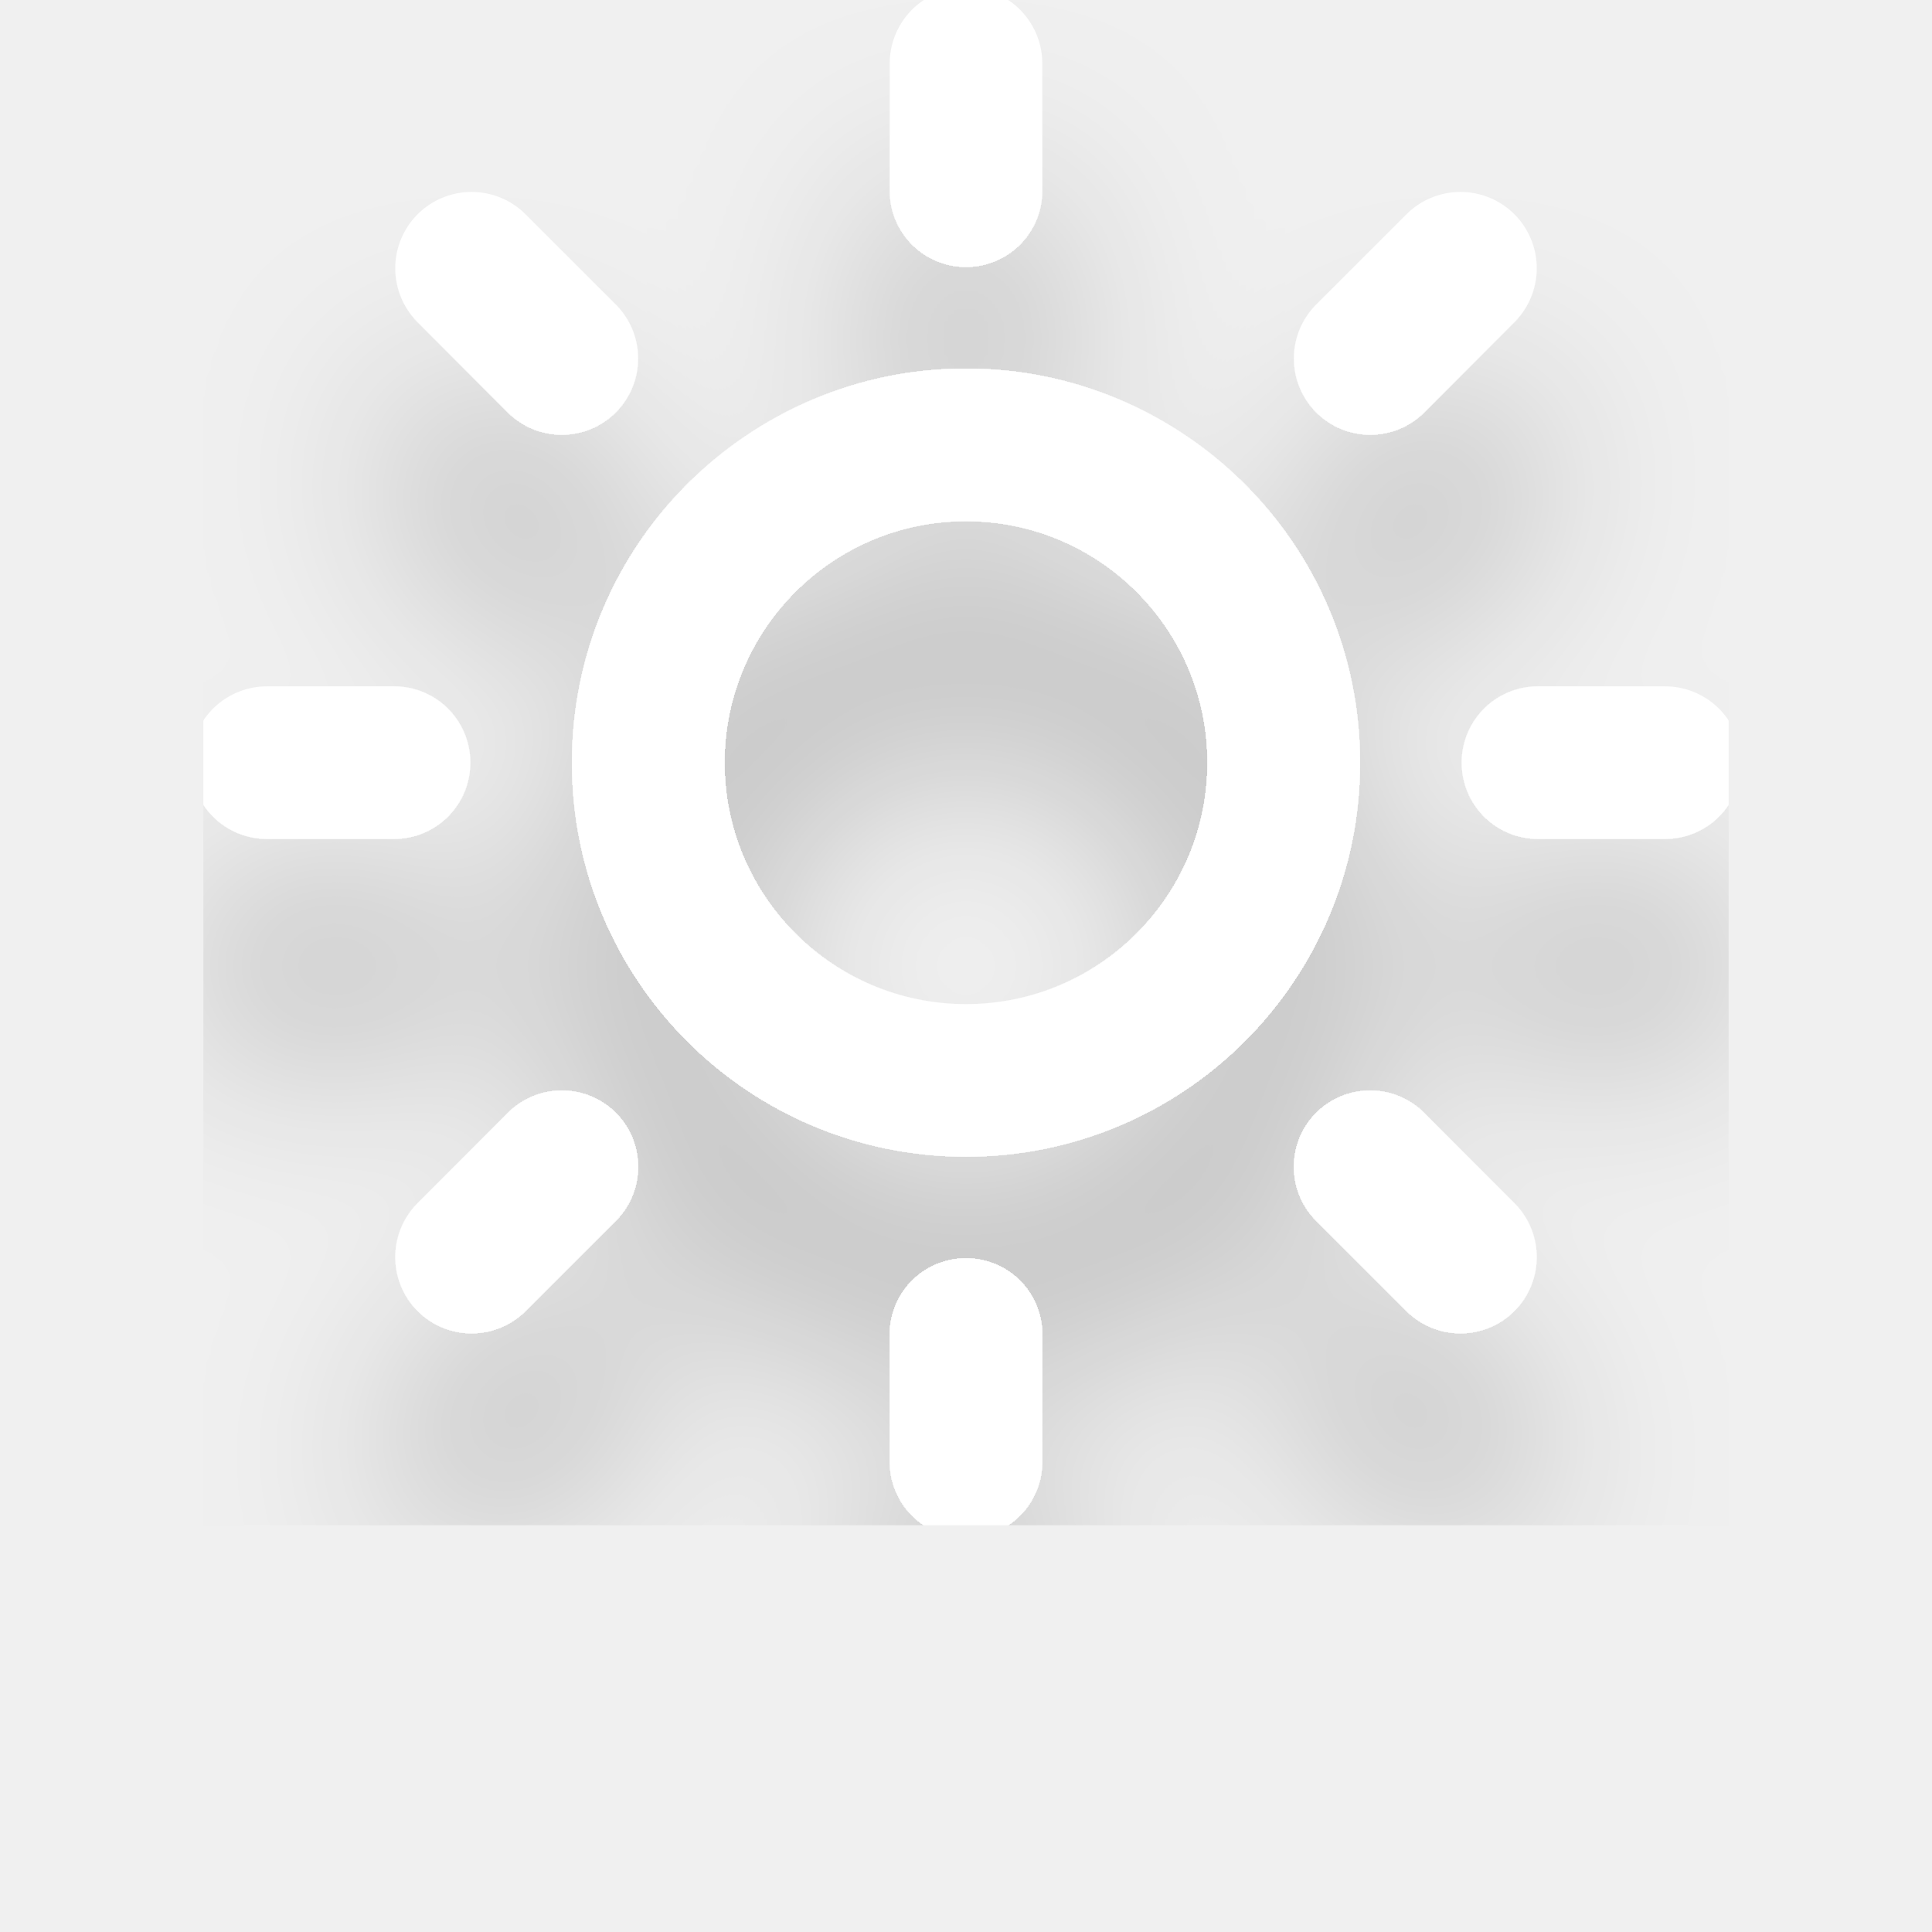
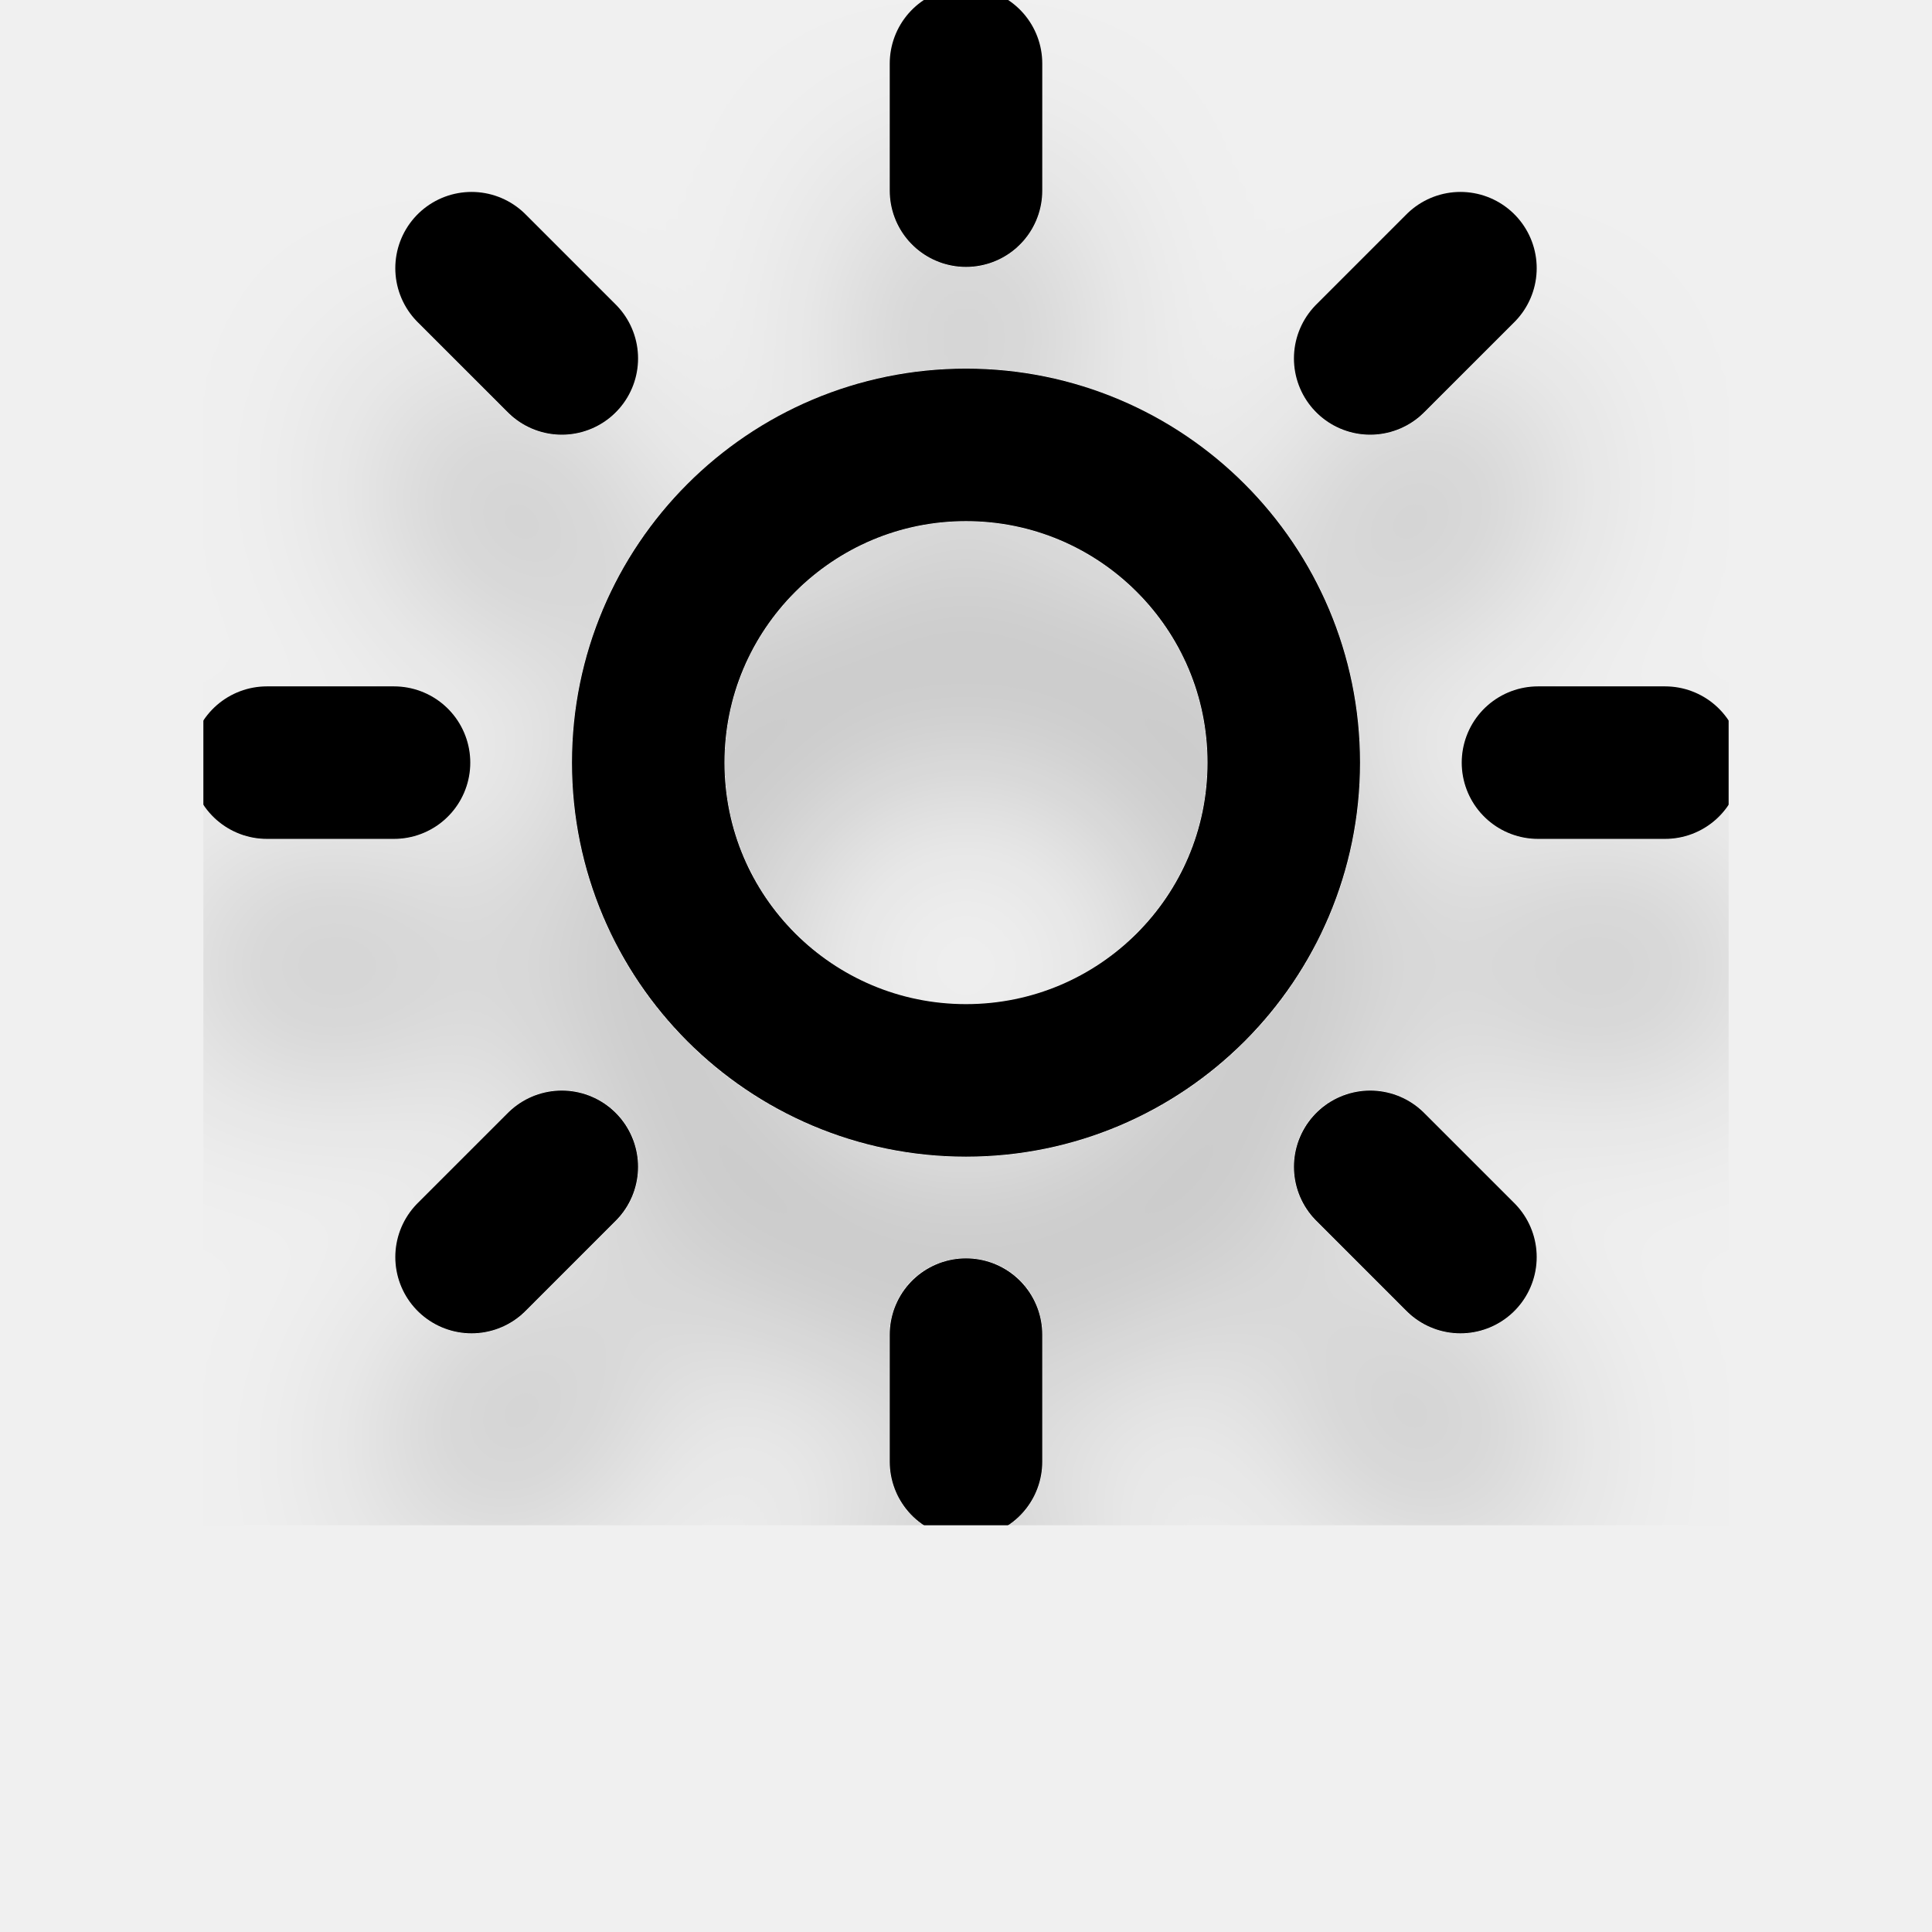
<svg xmlns="http://www.w3.org/2000/svg" width="38" height="38" viewBox="0 0 38 38" fill="none">
  <g clip-path="url(#clip0_583_501)" filter="url(#filter0_d_583_501)">
-     <path d="M19 21.25C22.452 21.25 25.25 18.452 25.25 15C25.25 11.548 22.452 8.75 19 8.75C15.548 8.75 12.75 11.548 12.75 15C12.75 18.452 15.548 21.25 19 21.25Z" stroke="white" stroke-width="3" stroke-linecap="round" stroke-linejoin="round" />
-     <path d="M19 1.25V3.75" stroke="white" stroke-width="3" stroke-linecap="round" stroke-linejoin="round" />
-     <path d="M19 26.25V28.75" stroke="white" stroke-width="3" stroke-linecap="round" stroke-linejoin="round" />
-     <path d="M9.275 5.275L11.05 7.05" stroke="white" stroke-width="3" stroke-linecap="round" stroke-linejoin="round" />
-     <path d="M26.95 22.95L28.725 24.725" stroke="white" stroke-width="3" stroke-linecap="round" stroke-linejoin="round" />
-     <path d="M5.25 15H7.75" stroke="white" stroke-width="3" stroke-linecap="round" stroke-linejoin="round" />
-     <path d="M30.25 15H32.75" stroke="white" stroke-width="3" stroke-linecap="round" stroke-linejoin="round" />
-     <path d="M9.275 24.725L11.05 22.95" stroke="white" stroke-width="3" stroke-linecap="round" stroke-linejoin="round" />
-     <path d="M26.95 7.05L28.725 5.275" stroke="white" stroke-width="3" stroke-linecap="round" stroke-linejoin="round" />
+     <path d="M19 21.25C22.452 21.25 25.25 18.452 25.25 15C25.25 11.548 22.452 8.75 19 8.75C15.548 8.75 12.75 11.548 12.75 15C12.75 18.452 15.548 21.25 19 21.25Z" stroke="currentColor" stroke-width="3" stroke-linecap="round" stroke-linejoin="round" />
+     <path d="M19 1.25V3.75" stroke="currentColor" stroke-width="3" stroke-linecap="round" stroke-linejoin="round" />
+     <path d="M19 26.25V28.75" stroke="currentColor" stroke-width="3" stroke-linecap="round" stroke-linejoin="round" />
+     <path d="M9.275 5.275L11.05 7.05" stroke="currentColor" stroke-width="3" stroke-linecap="round" stroke-linejoin="round" />
+     <path d="M26.95 22.95L28.725 24.725" stroke="currentColor" stroke-width="3" stroke-linecap="round" stroke-linejoin="round" />
+     <path d="M5.25 15H7.75" stroke="currentColor" stroke-width="3" stroke-linecap="round" stroke-linejoin="round" />
+     <path d="M30.25 15H32.75" stroke="currentColor" stroke-width="3" stroke-linecap="round" stroke-linejoin="round" />
+     <path d="M9.275 24.725L11.05 22.95" stroke="currentColor" stroke-width="3" stroke-linecap="round" stroke-linejoin="round" />
+     <path d="M26.95 7.05L28.725 5.275" stroke="currentColor" stroke-width="3" stroke-linecap="round" stroke-linejoin="round" />
  </g>
  <defs>
    <filter id="filter0_d_583_501" x="0" y="0" width="38" height="38" filterUnits="userSpaceOnUse" color-interpolation-filters="sRGB">
      <feFlood flood-opacity="0" result="BackgroundImageFix" />
      <feColorMatrix in="SourceAlpha" type="matrix" values="0 0 0 0 0 0 0 0 0 0 0 0 0 0 0 0 0 0 127 0" result="hardAlpha" />
      <feOffset dy="4" />
      <feGaussianBlur stdDeviation="2" />
      <feComposite in2="hardAlpha" operator="out" />
      <feColorMatrix type="matrix" values="0 0 0 0 0 0 0 0 0 0 0 0 0 0 0 0 0 0 0.25 0" />
      <feBlend mode="normal" in2="BackgroundImageFix" result="effect1_dropShadow_583_501" />
      <feBlend mode="normal" in="SourceGraphic" in2="effect1_dropShadow_583_501" result="shape" />
    </filter>
    <clipPath id="clip0_583_501">
-       <rect width="30" height="30" fill="white" transform="translate(4)" />
+       <rect width="30" height="30" fill="currentColor" transform="translate(4)" />
    </clipPath>
  </defs>
</svg>
